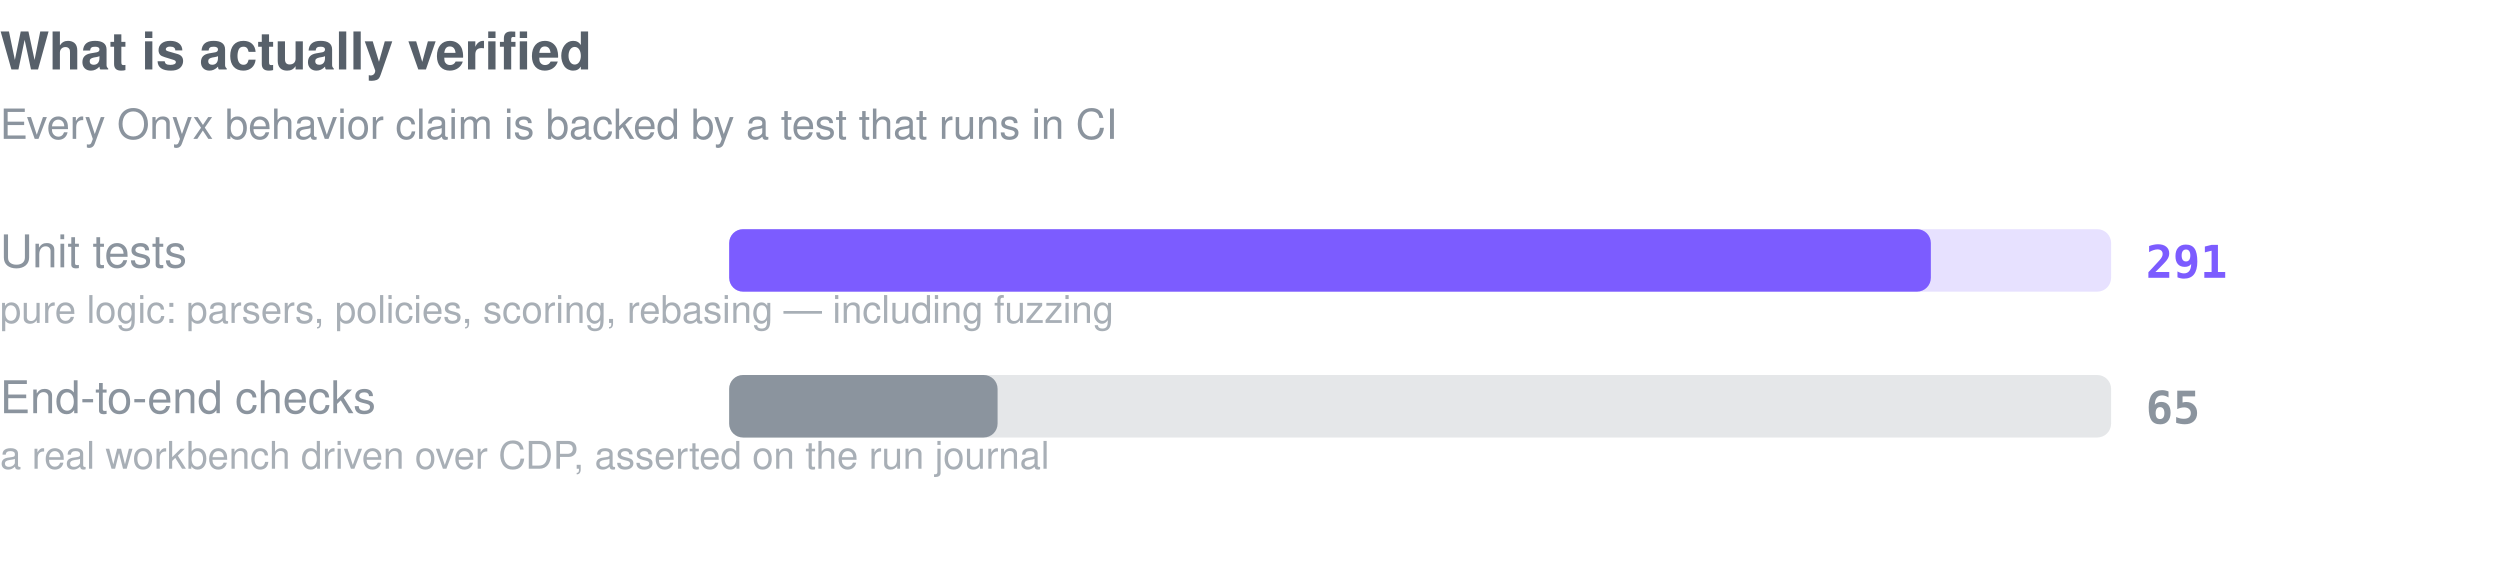
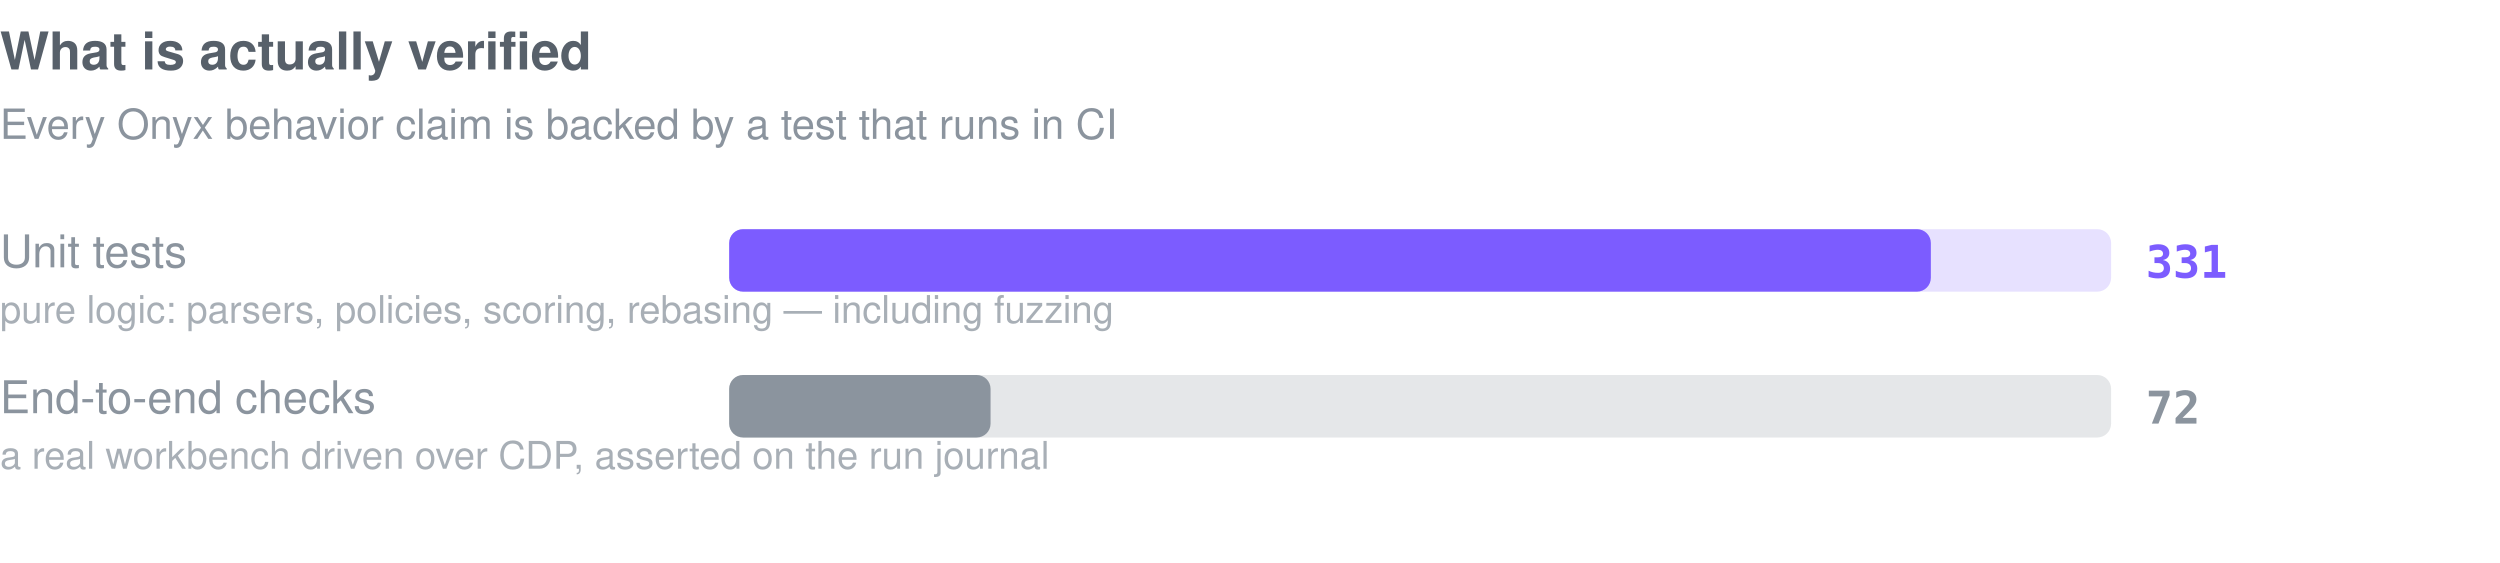
<svg xmlns="http://www.w3.org/2000/svg" width="720" height="162" viewBox="0 0 720 162" role="img" aria-label="What is actually verified">
  <text x="0" y="20" font-family="-apple-system, BlinkMacSystemFont, 'Segoe UI', Helvetica, Arial, sans-serif" font-size="15" font-weight="600" fill="#57606a">What is actually verified</text>
  <text x="0" y="40" font-family="-apple-system, BlinkMacSystemFont, 'Segoe UI', Helvetica, Arial, sans-serif" font-size="12" fill="#8b949e">Every Onyx behavior claim is backed by a test that runs in CI</text>
  <g>
    <text x="0" y="77" font-family="-apple-system, BlinkMacSystemFont, 'Segoe UI', Helvetica, Arial, sans-serif" font-size="13" fill="#8b949e">Unit tests</text>
    <text x="0" y="93" font-family="-apple-system, BlinkMacSystemFont, 'Segoe UI', Helvetica, Arial, sans-serif" font-size="11" fill="#8b949e" opacity="0.75">pure logic: parsers, policies, scoring, rebasing — including fuzzing</text>
    <rect x="210" y="66" width="398" height="18" rx="4" fill="rgba(124, 92, 255, 0.18)" />
    <rect x="210" y="66" width="346.087" height="18" rx="4" fill="#7c5cff" />
-     <text x="618" y="80" font-family="ui-monospace, SFMono-Regular, 'SF Mono', Menlo, monospace" font-size="13" font-weight="600" fill="#7c5cff">291</text>
+     <text x="618" y="80" font-family="ui-monospace, SFMono-Regular, 'SF Mono', Menlo, monospace" font-size="13" font-weight="600" fill="#7c5cff">331</text>
  </g>
  <g>
    <text x="0" y="119" font-family="-apple-system, BlinkMacSystemFont, 'Segoe UI', Helvetica, Arial, sans-serif" font-size="13" fill="#8b949e">End-to-end checks</text>
    <text x="0" y="135" font-family="-apple-system, BlinkMacSystemFont, 'Segoe UI', Helvetica, Arial, sans-serif" font-size="11" fill="#8b949e" opacity="0.75">a real workbench driven over CDP, asserted on the run journal</text>
    <rect x="210" y="108" width="398" height="18" rx="4" fill="rgba(139, 148, 158, 0.22)" />
-     <rect x="210" y="108" width="77.305" height="18" rx="4" fill="#8b949e" />
-     <text x="618" y="122" font-family="ui-monospace, SFMono-Regular, 'SF Mono', Menlo, monospace" font-size="13" font-weight="600" fill="#8b949e">65</text>
+     <rect x="210" y="108" width="75.282" height="18" rx="4" fill="#8b949e" />
+     <text x="618" y="122" font-family="ui-monospace, SFMono-Regular, 'SF Mono', Menlo, monospace" font-size="13" font-weight="600" fill="#8b949e">72</text>
  </g>
</svg>
